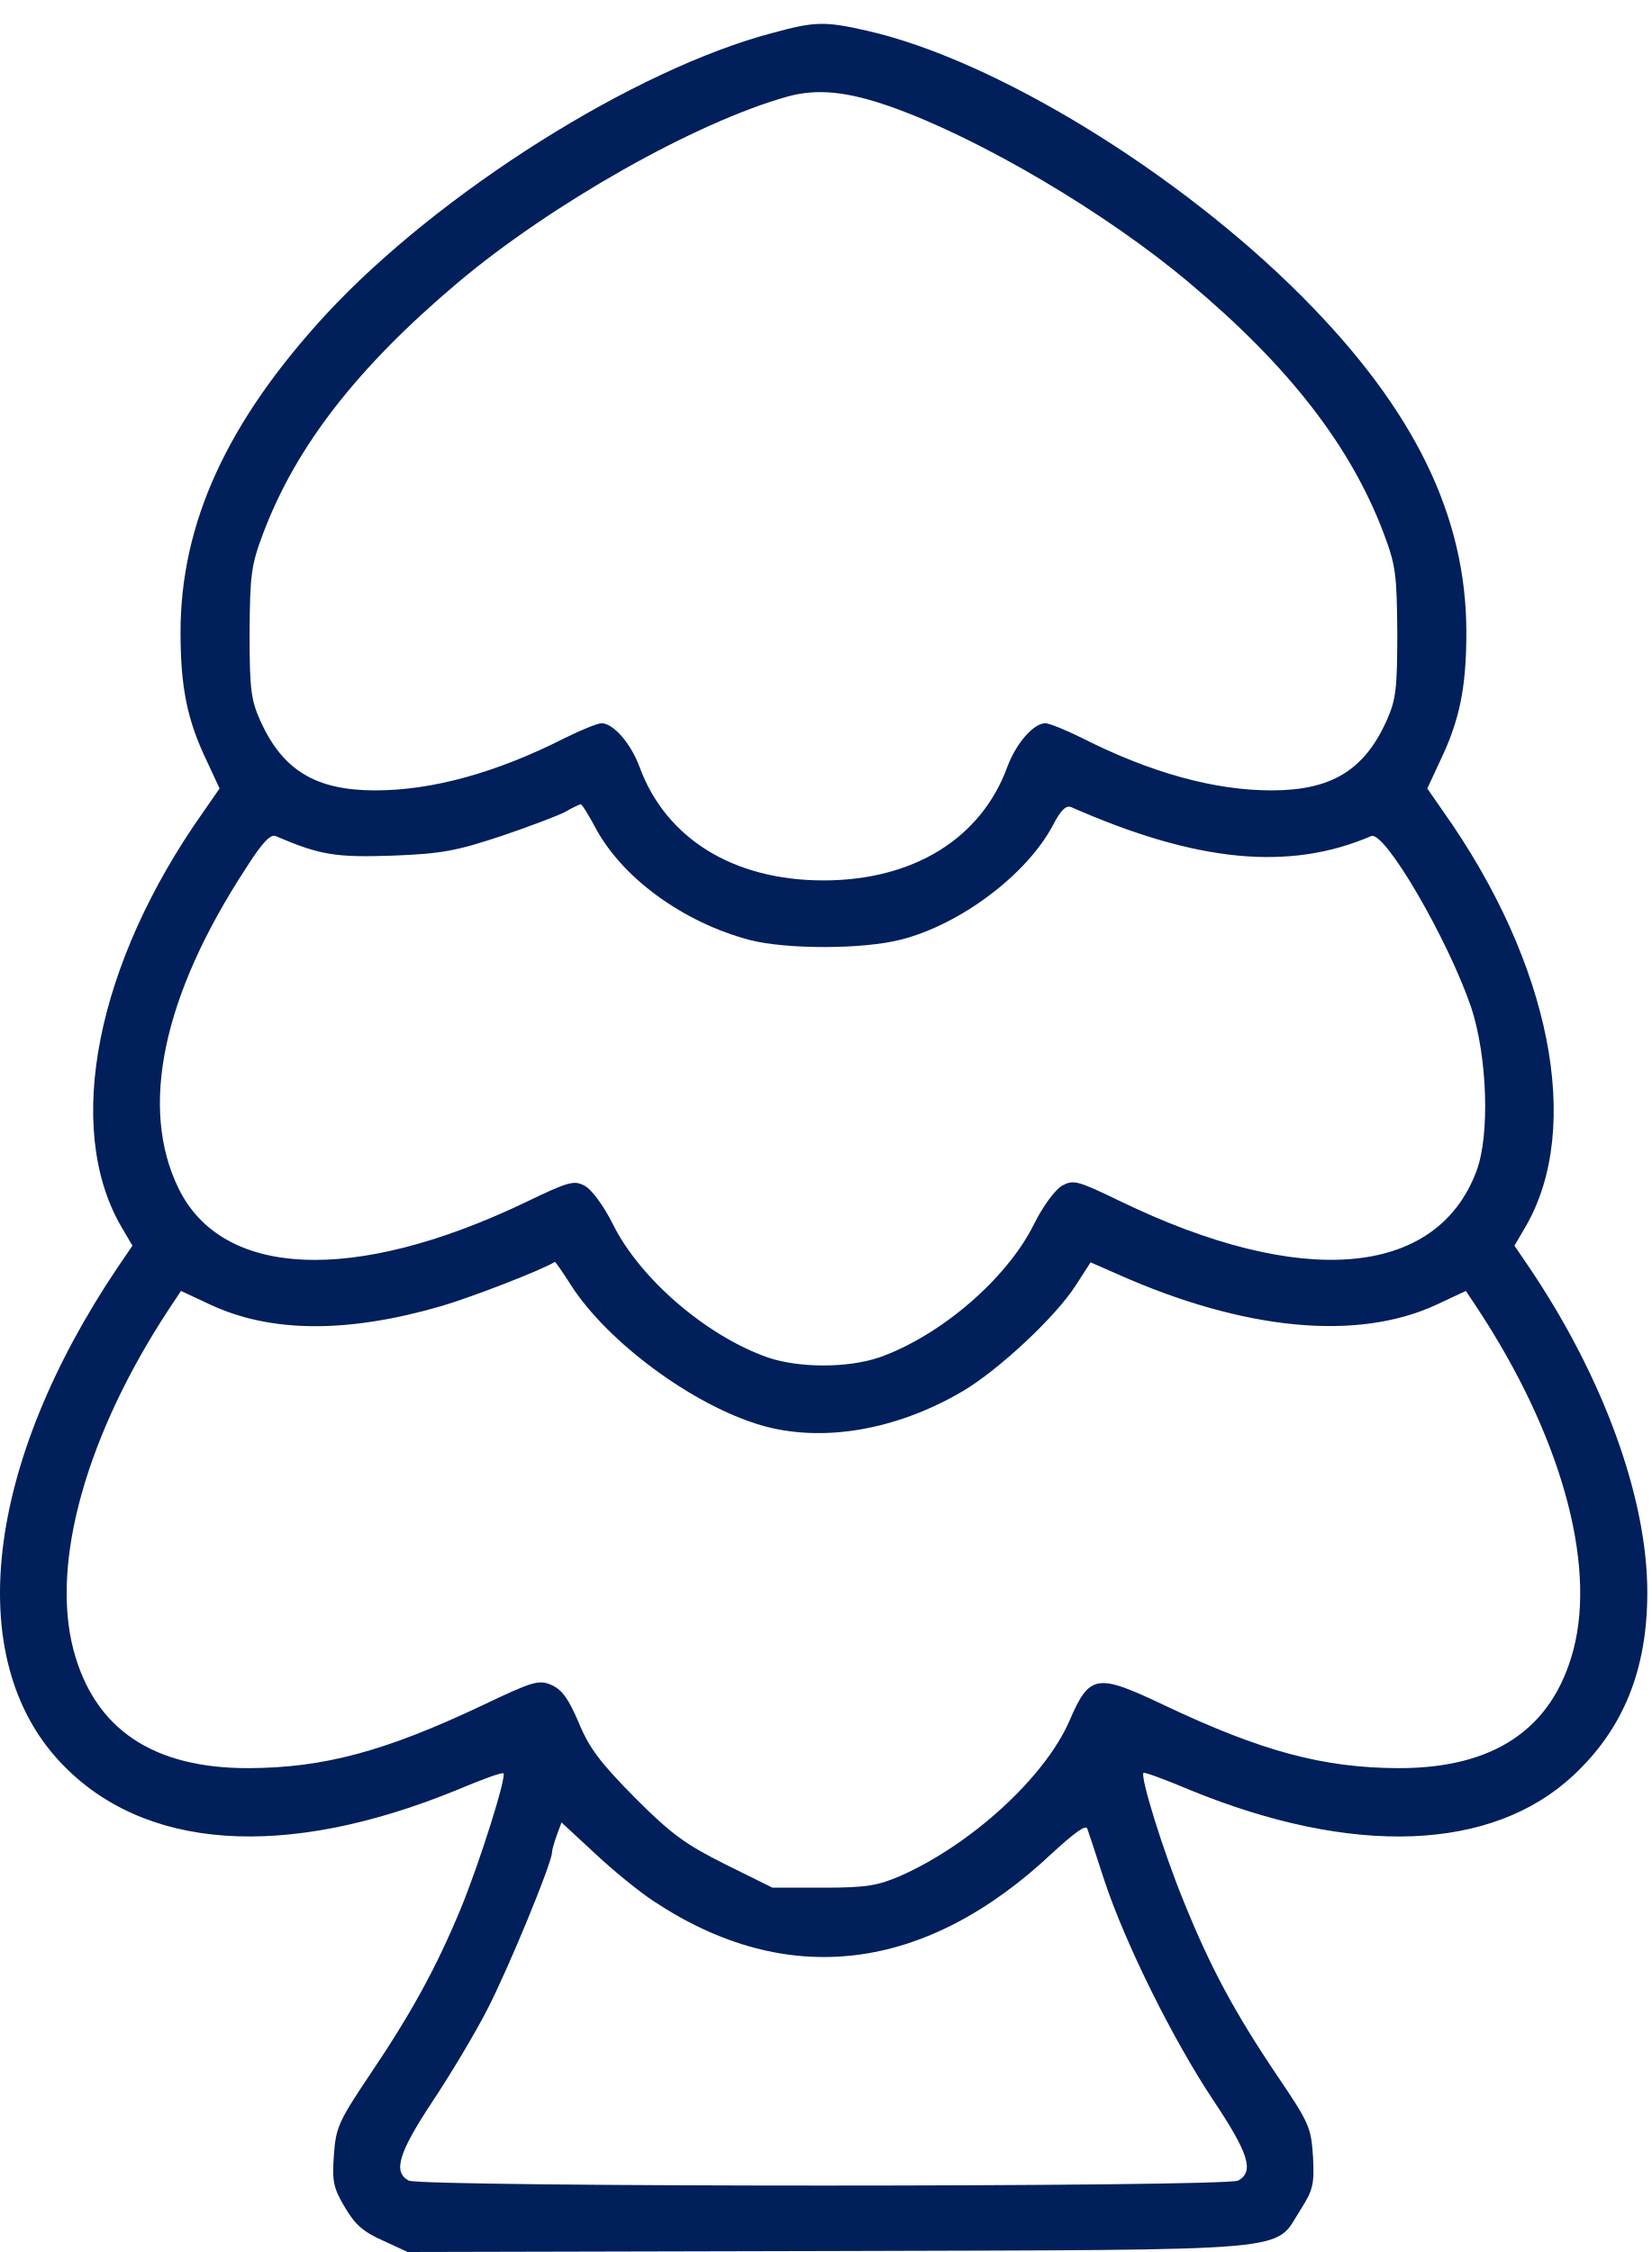
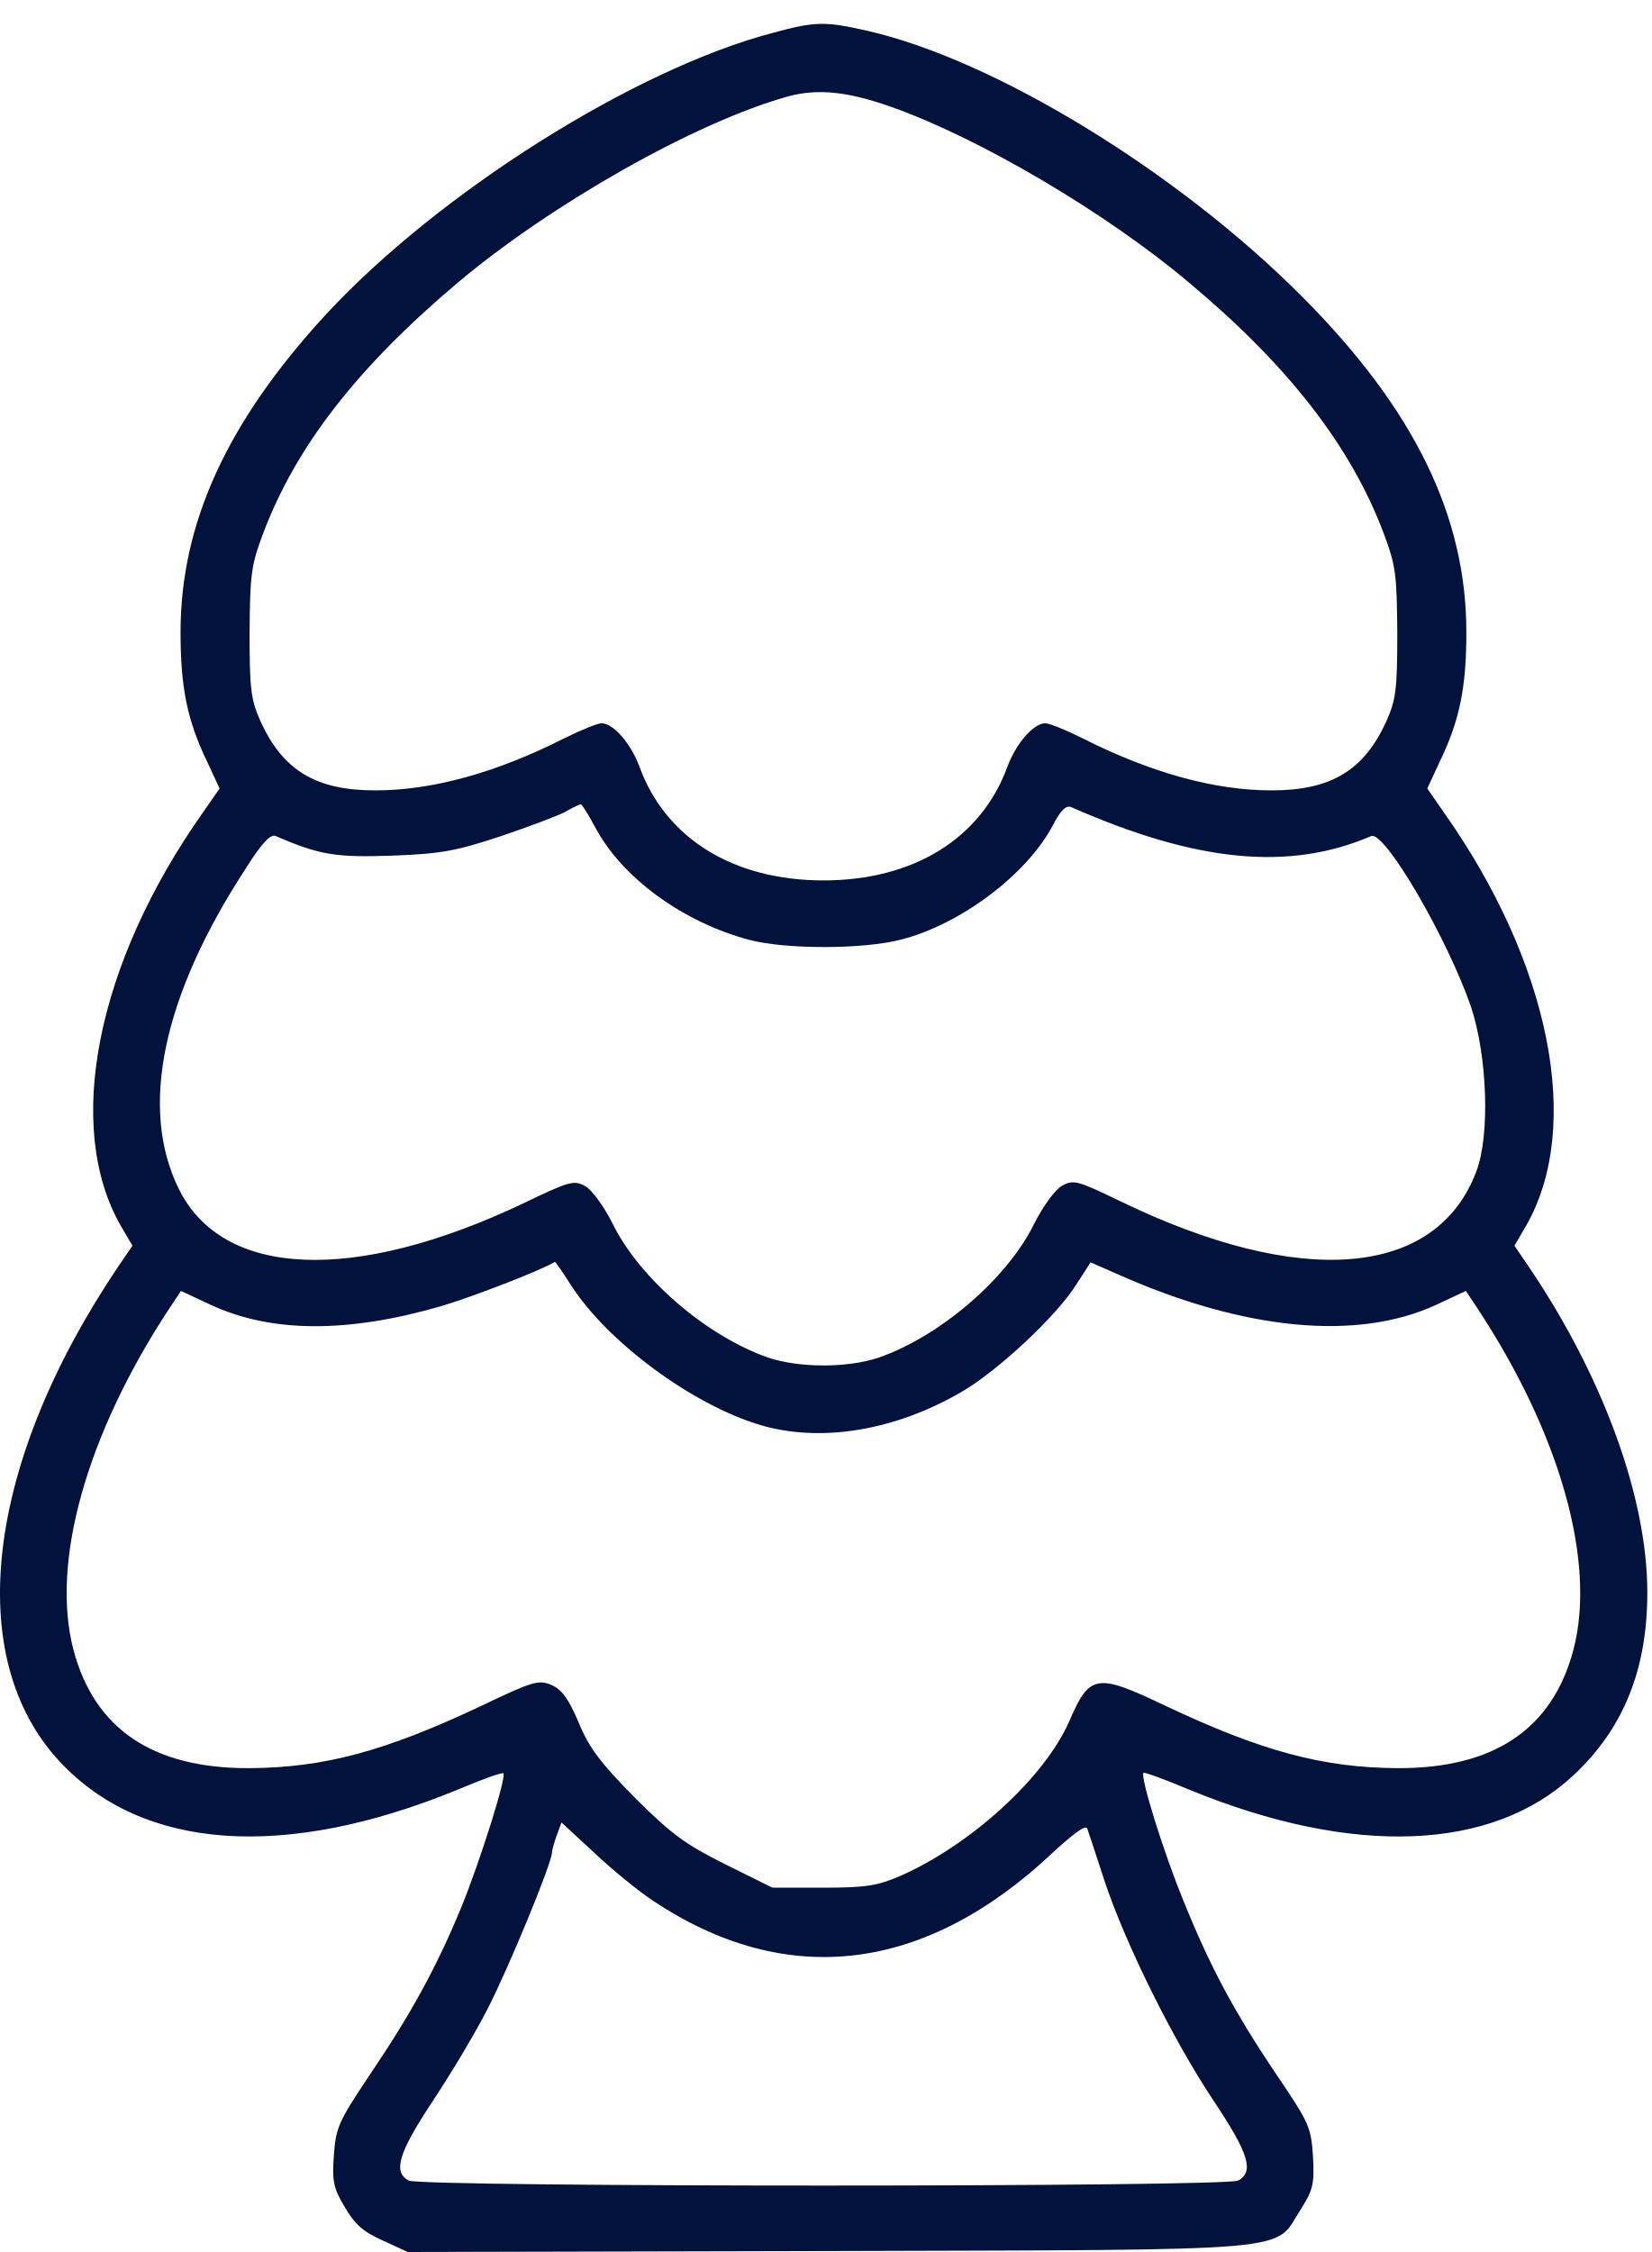
<svg xmlns="http://www.w3.org/2000/svg" width="55" height="75" viewBox="0 0 55 75" fill="none">
-   <path d="M25.759 1.089C21.144 2.294 14.609 6.418 10.85 10.478C7.551 14.063 6.013 17.441 6.013 21.058C6.013 22.897 6.235 23.992 6.901 25.372L7.313 26.26L6.774 27.037C3.205 32.081 2.127 37.537 4.03 40.836L4.411 41.486L3.935 42.184C-0.49 48.75 -1.252 55.206 2 58.679C4.76 61.629 9.47 61.962 15.212 59.615C16.037 59.266 16.734 59.012 16.766 59.06C16.877 59.171 15.973 62.042 15.339 63.58C14.53 65.531 13.689 67.07 12.293 69.132C11.262 70.67 11.183 70.876 11.12 71.78C11.056 72.637 11.104 72.875 11.485 73.509C11.818 74.08 12.103 74.334 12.753 74.619L13.578 75L27.599 74.968C43.523 74.921 42.397 75.016 43.317 73.588C43.73 72.938 43.777 72.748 43.73 71.828C43.666 70.844 43.603 70.702 42.54 69.132C41.097 66.99 40.303 65.499 39.431 63.342C38.733 61.645 37.972 59.171 38.083 59.044C38.115 59.012 38.813 59.266 39.637 59.615C45.062 61.836 49.693 61.661 52.405 59.123C54.071 57.569 54.864 55.602 54.864 53.033C54.864 49.892 53.404 45.864 50.914 42.184L50.439 41.486L50.819 40.836C52.722 37.537 51.644 32.081 48.075 27.037L47.536 26.26L47.948 25.372C48.615 23.992 48.837 22.897 48.837 21.058C48.837 17.188 47.108 13.635 43.365 9.876C39.225 5.72 33.135 1.993 28.884 1.025C27.488 0.708 27.155 0.708 25.759 1.089ZM29.693 3.563C32.643 4.61 36.862 7.1 39.606 9.416C42.921 12.191 44.983 14.856 46.077 17.743C46.489 18.837 46.521 19.122 46.537 21.073C46.537 22.977 46.489 23.31 46.172 24.023C45.427 25.657 44.332 26.323 42.35 26.323C40.446 26.323 38.321 25.736 36.037 24.579C35.498 24.309 34.943 24.087 34.816 24.087C34.419 24.087 33.832 24.769 33.547 25.546C32.675 27.925 30.422 29.321 27.425 29.321C24.427 29.321 22.175 27.925 21.302 25.546C21.017 24.769 20.43 24.087 20.034 24.087C19.907 24.087 19.352 24.309 18.812 24.579C16.528 25.736 14.403 26.323 12.5 26.323C10.517 26.323 9.423 25.657 8.677 24.023C8.36 23.31 8.312 22.977 8.312 21.073C8.328 19.122 8.36 18.837 8.772 17.743C9.867 14.856 11.897 12.239 15.243 9.416C18.352 6.799 23.158 4.071 26.235 3.214C27.218 2.945 28.218 3.04 29.693 3.563ZM19.811 27.529C20.7 29.226 22.746 30.717 24.966 31.304C26.188 31.621 28.757 31.621 30.026 31.288C31.992 30.78 34.197 29.131 35.069 27.481C35.323 26.989 35.498 26.815 35.672 26.878C39.844 28.718 42.936 29.02 45.664 27.846C46.109 27.64 48.218 31.272 48.995 33.54C49.535 35.174 49.63 37.806 49.17 39.012C47.837 42.549 43.333 42.929 37.29 39.995C35.878 39.313 35.752 39.282 35.371 39.488C35.133 39.63 34.736 40.17 34.435 40.773C33.531 42.596 31.311 44.5 29.264 45.214C28.218 45.562 26.632 45.562 25.585 45.214C23.539 44.5 21.318 42.596 20.414 40.773C20.113 40.17 19.716 39.63 19.494 39.504C19.129 39.297 18.971 39.329 17.432 40.075C11.786 42.755 7.408 42.565 5.949 39.583C4.633 36.902 5.41 33.175 8.185 28.924C8.725 28.068 9.01 27.767 9.185 27.846C10.66 28.48 11.183 28.56 13.071 28.496C14.72 28.433 15.196 28.338 16.687 27.846C17.623 27.529 18.59 27.164 18.828 27.037C19.066 26.894 19.288 26.799 19.336 26.783C19.383 26.783 19.589 27.116 19.811 27.529ZM19.018 42.803C20.24 44.706 23.079 46.8 25.347 47.466C27.361 48.053 29.82 47.64 32.024 46.355C33.23 45.658 35.165 43.849 35.831 42.803L36.322 42.041L37.227 42.438C41.43 44.309 45.205 44.674 47.837 43.453L48.821 42.993L49.201 43.564C51.961 47.751 53.167 52.018 52.405 54.936C51.707 57.585 49.757 58.901 46.537 58.886C44.062 58.87 42.032 58.33 38.813 56.808C36.513 55.713 36.291 55.745 35.609 57.331C34.784 59.203 32.341 61.439 29.962 62.486C29.217 62.803 28.836 62.867 27.409 62.867H25.727L24.157 62.089C22.825 61.423 22.365 61.09 21.144 59.869C20.002 58.711 19.621 58.219 19.272 57.363C18.923 56.554 18.717 56.268 18.352 56.11C17.94 55.935 17.734 55.999 16.037 56.808C12.817 58.33 10.787 58.87 8.312 58.886C5.093 58.901 3.142 57.585 2.444 54.936C1.683 52.018 2.888 47.751 5.648 43.564L6.028 42.993L7.012 43.453C9.026 44.389 11.564 44.405 14.688 43.501C15.719 43.199 18.051 42.295 18.479 42.026C18.495 42.01 18.733 42.358 19.018 42.803ZM21.762 63.311C26.203 66.261 30.819 65.706 35.069 61.693C35.783 61.042 36.164 60.757 36.212 60.9C36.259 61.027 36.513 61.804 36.782 62.629C37.48 64.738 39.082 67.958 40.415 69.956C41.588 71.717 41.779 72.32 41.239 72.621C40.811 72.843 14.038 72.843 13.61 72.621C13.086 72.335 13.261 71.717 14.403 69.988C15.006 69.084 15.83 67.704 16.227 66.927C16.925 65.579 18.384 62.042 18.384 61.693C18.384 61.614 18.463 61.344 18.543 61.122L18.701 60.694L19.78 61.693C20.366 62.248 21.255 62.977 21.762 63.311Z" fill="#011F5B" />
+   <path d="M25.759 1.089C21.144 2.294 14.609 6.418 10.85 10.478C7.551 14.063 6.013 17.441 6.013 21.058C6.013 22.897 6.235 23.992 6.901 25.372L7.313 26.26L6.774 27.037C3.205 32.081 2.127 37.537 4.03 40.836L4.411 41.486L3.935 42.184C-0.49 48.75 -1.252 55.206 2 58.679C4.76 61.629 9.47 61.962 15.212 59.615C16.037 59.266 16.734 59.012 16.766 59.06C16.877 59.171 15.973 62.042 15.339 63.58C14.53 65.531 13.689 67.07 12.293 69.132C11.262 70.67 11.183 70.876 11.12 71.78C11.056 72.637 11.104 72.875 11.485 73.509C11.818 74.08 12.103 74.334 12.753 74.619L13.578 75L27.599 74.968C43.523 74.921 42.397 75.016 43.317 73.588C43.73 72.938 43.777 72.748 43.73 71.828C43.666 70.844 43.603 70.702 42.54 69.132C41.097 66.99 40.303 65.499 39.431 63.342C38.733 61.645 37.972 59.171 38.083 59.044C38.115 59.012 38.813 59.266 39.637 59.615C45.062 61.836 49.693 61.661 52.405 59.123C54.071 57.569 54.864 55.602 54.864 53.033C54.864 49.892 53.404 45.864 50.914 42.184L50.439 41.486L50.819 40.836C52.722 37.537 51.644 32.081 48.075 27.037L47.536 26.26L47.948 25.372C48.615 23.992 48.837 22.897 48.837 21.058C48.837 17.188 47.108 13.635 43.365 9.876C39.225 5.72 33.135 1.993 28.884 1.025C27.488 0.708 27.155 0.708 25.759 1.089ZM29.693 3.563C32.643 4.61 36.862 7.1 39.606 9.416C42.921 12.191 44.983 14.856 46.077 17.743C46.489 18.837 46.521 19.122 46.537 21.073C46.537 22.977 46.489 23.31 46.172 24.023C45.427 25.657 44.332 26.323 42.35 26.323C40.446 26.323 38.321 25.736 36.037 24.579C35.498 24.309 34.943 24.087 34.816 24.087C34.419 24.087 33.832 24.769 33.547 25.546C32.675 27.925 30.422 29.321 27.425 29.321C24.427 29.321 22.175 27.925 21.302 25.546C21.017 24.769 20.43 24.087 20.034 24.087C19.907 24.087 19.352 24.309 18.812 24.579C16.528 25.736 14.403 26.323 12.5 26.323C10.517 26.323 9.423 25.657 8.677 24.023C8.36 23.31 8.312 22.977 8.312 21.073C8.328 19.122 8.36 18.837 8.772 17.743C9.867 14.856 11.897 12.239 15.243 9.416C18.352 6.799 23.158 4.071 26.235 3.214C27.218 2.945 28.218 3.04 29.693 3.563ZM19.811 27.529C20.7 29.226 22.746 30.717 24.966 31.304C26.188 31.621 28.757 31.621 30.026 31.288C31.992 30.78 34.197 29.131 35.069 27.481C35.323 26.989 35.498 26.815 35.672 26.878C39.844 28.718 42.936 29.02 45.664 27.846C46.109 27.64 48.218 31.272 48.995 33.54C49.535 35.174 49.63 37.806 49.17 39.012C47.837 42.549 43.333 42.929 37.29 39.995C35.878 39.313 35.752 39.282 35.371 39.488C35.133 39.63 34.736 40.17 34.435 40.773C33.531 42.596 31.311 44.5 29.264 45.214C28.218 45.562 26.632 45.562 25.585 45.214C23.539 44.5 21.318 42.596 20.414 40.773C20.113 40.17 19.716 39.63 19.494 39.504C19.129 39.297 18.971 39.329 17.432 40.075C11.786 42.755 7.408 42.565 5.949 39.583C4.633 36.902 5.41 33.175 8.185 28.924C8.725 28.068 9.01 27.767 9.185 27.846C10.66 28.48 11.183 28.56 13.071 28.496C14.72 28.433 15.196 28.338 16.687 27.846C17.623 27.529 18.59 27.164 18.828 27.037C19.066 26.894 19.288 26.799 19.336 26.783C19.383 26.783 19.589 27.116 19.811 27.529ZM19.018 42.803C20.24 44.706 23.079 46.8 25.347 47.466C27.361 48.053 29.82 47.64 32.024 46.355C33.23 45.658 35.165 43.849 35.831 42.803L36.322 42.041L37.227 42.438C41.43 44.309 45.205 44.674 47.837 43.453L48.821 42.993L49.201 43.564C51.961 47.751 53.167 52.018 52.405 54.936C51.707 57.585 49.757 58.901 46.537 58.886C44.062 58.87 42.032 58.33 38.813 56.808C36.513 55.713 36.291 55.745 35.609 57.331C34.784 59.203 32.341 61.439 29.962 62.486C29.217 62.803 28.836 62.867 27.409 62.867H25.727L24.157 62.089C22.825 61.423 22.365 61.09 21.144 59.869C20.002 58.711 19.621 58.219 19.272 57.363C18.923 56.554 18.717 56.268 18.352 56.11C17.94 55.935 17.734 55.999 16.037 56.808C12.817 58.33 10.787 58.87 8.312 58.886C5.093 58.901 3.142 57.585 2.444 54.936C1.683 52.018 2.888 47.751 5.648 43.564L6.028 42.993L7.012 43.453C9.026 44.389 11.564 44.405 14.688 43.501C15.719 43.199 18.051 42.295 18.479 42.026C18.495 42.01 18.733 42.358 19.018 42.803ZM21.762 63.311C26.203 66.261 30.819 65.706 35.069 61.693C35.783 61.042 36.164 60.757 36.212 60.9C36.259 61.027 36.513 61.804 36.782 62.629C37.48 64.738 39.082 67.958 40.415 69.956C41.588 71.717 41.779 72.32 41.239 72.621C40.811 72.843 14.038 72.843 13.61 72.621C13.086 72.335 13.261 71.717 14.403 69.988C15.006 69.084 15.83 67.704 16.227 66.927C16.925 65.579 18.384 62.042 18.384 61.693C18.384 61.614 18.463 61.344 18.543 61.122L18.701 60.694L19.78 61.693C20.366 62.248 21.255 62.977 21.762 63.311Z" fill="#01133d" />
</svg>
